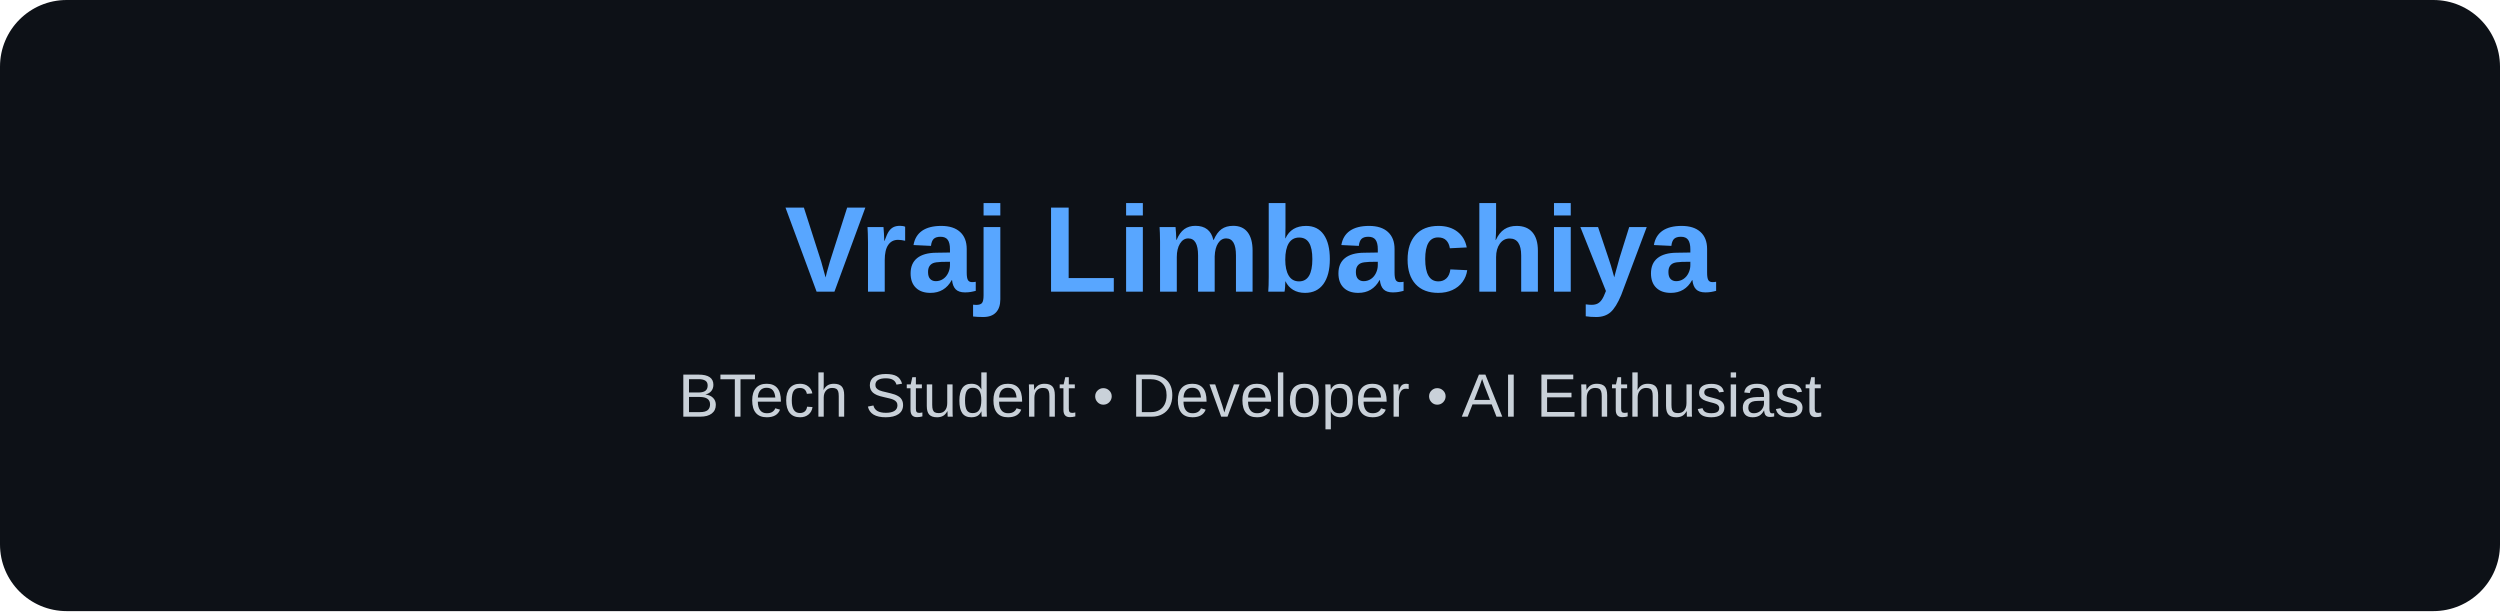
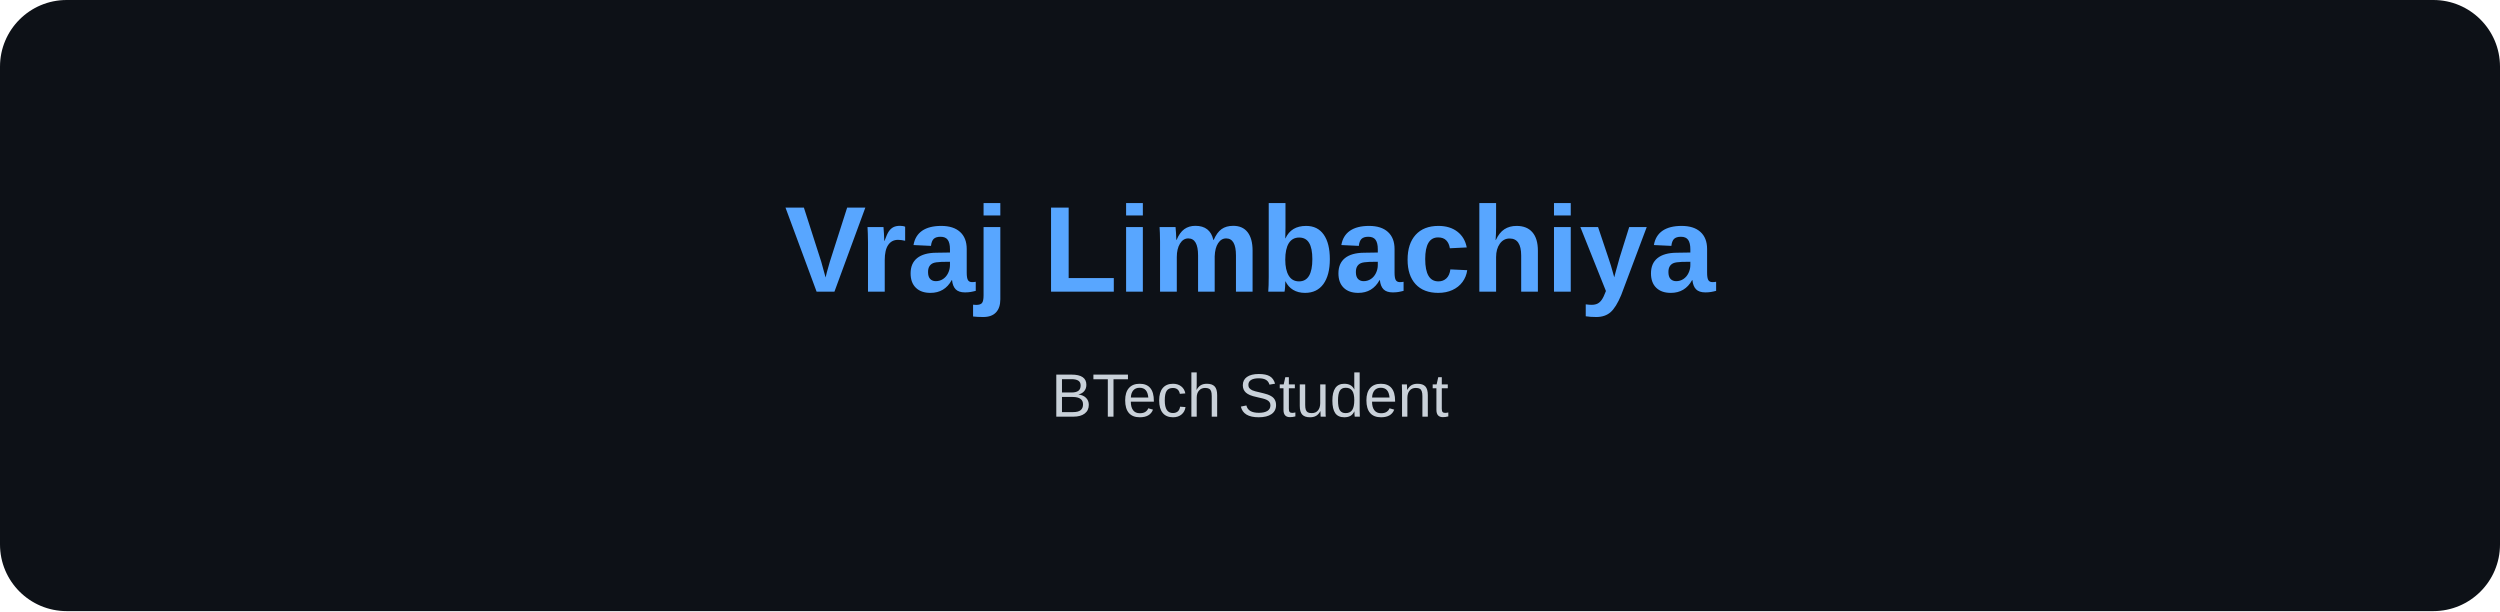
<svg xmlns="http://www.w3.org/2000/svg" width="900" height="220" viewBox="0 0 900 220">
  <rect width="900" height="220" rx="24" fill="#0d1117" />
  <text x="450" y="105" text-anchor="middle" fill="#58a6ff" font-family="Arial, sans-serif" font-size="44" font-weight="700">Vraj Limbachiya</text>
-   <text x="450" y="150" text-anchor="middle" fill="#c9d1d9" font-family="Arial, sans-serif" font-size="22">BTech Student • Developer • AI Enthusiast</text>
+   <text x="450" y="150" text-anchor="middle" fill="#c9d1d9" font-family="Arial, sans-serif" font-size="22">BTech Student </text>
</svg>
